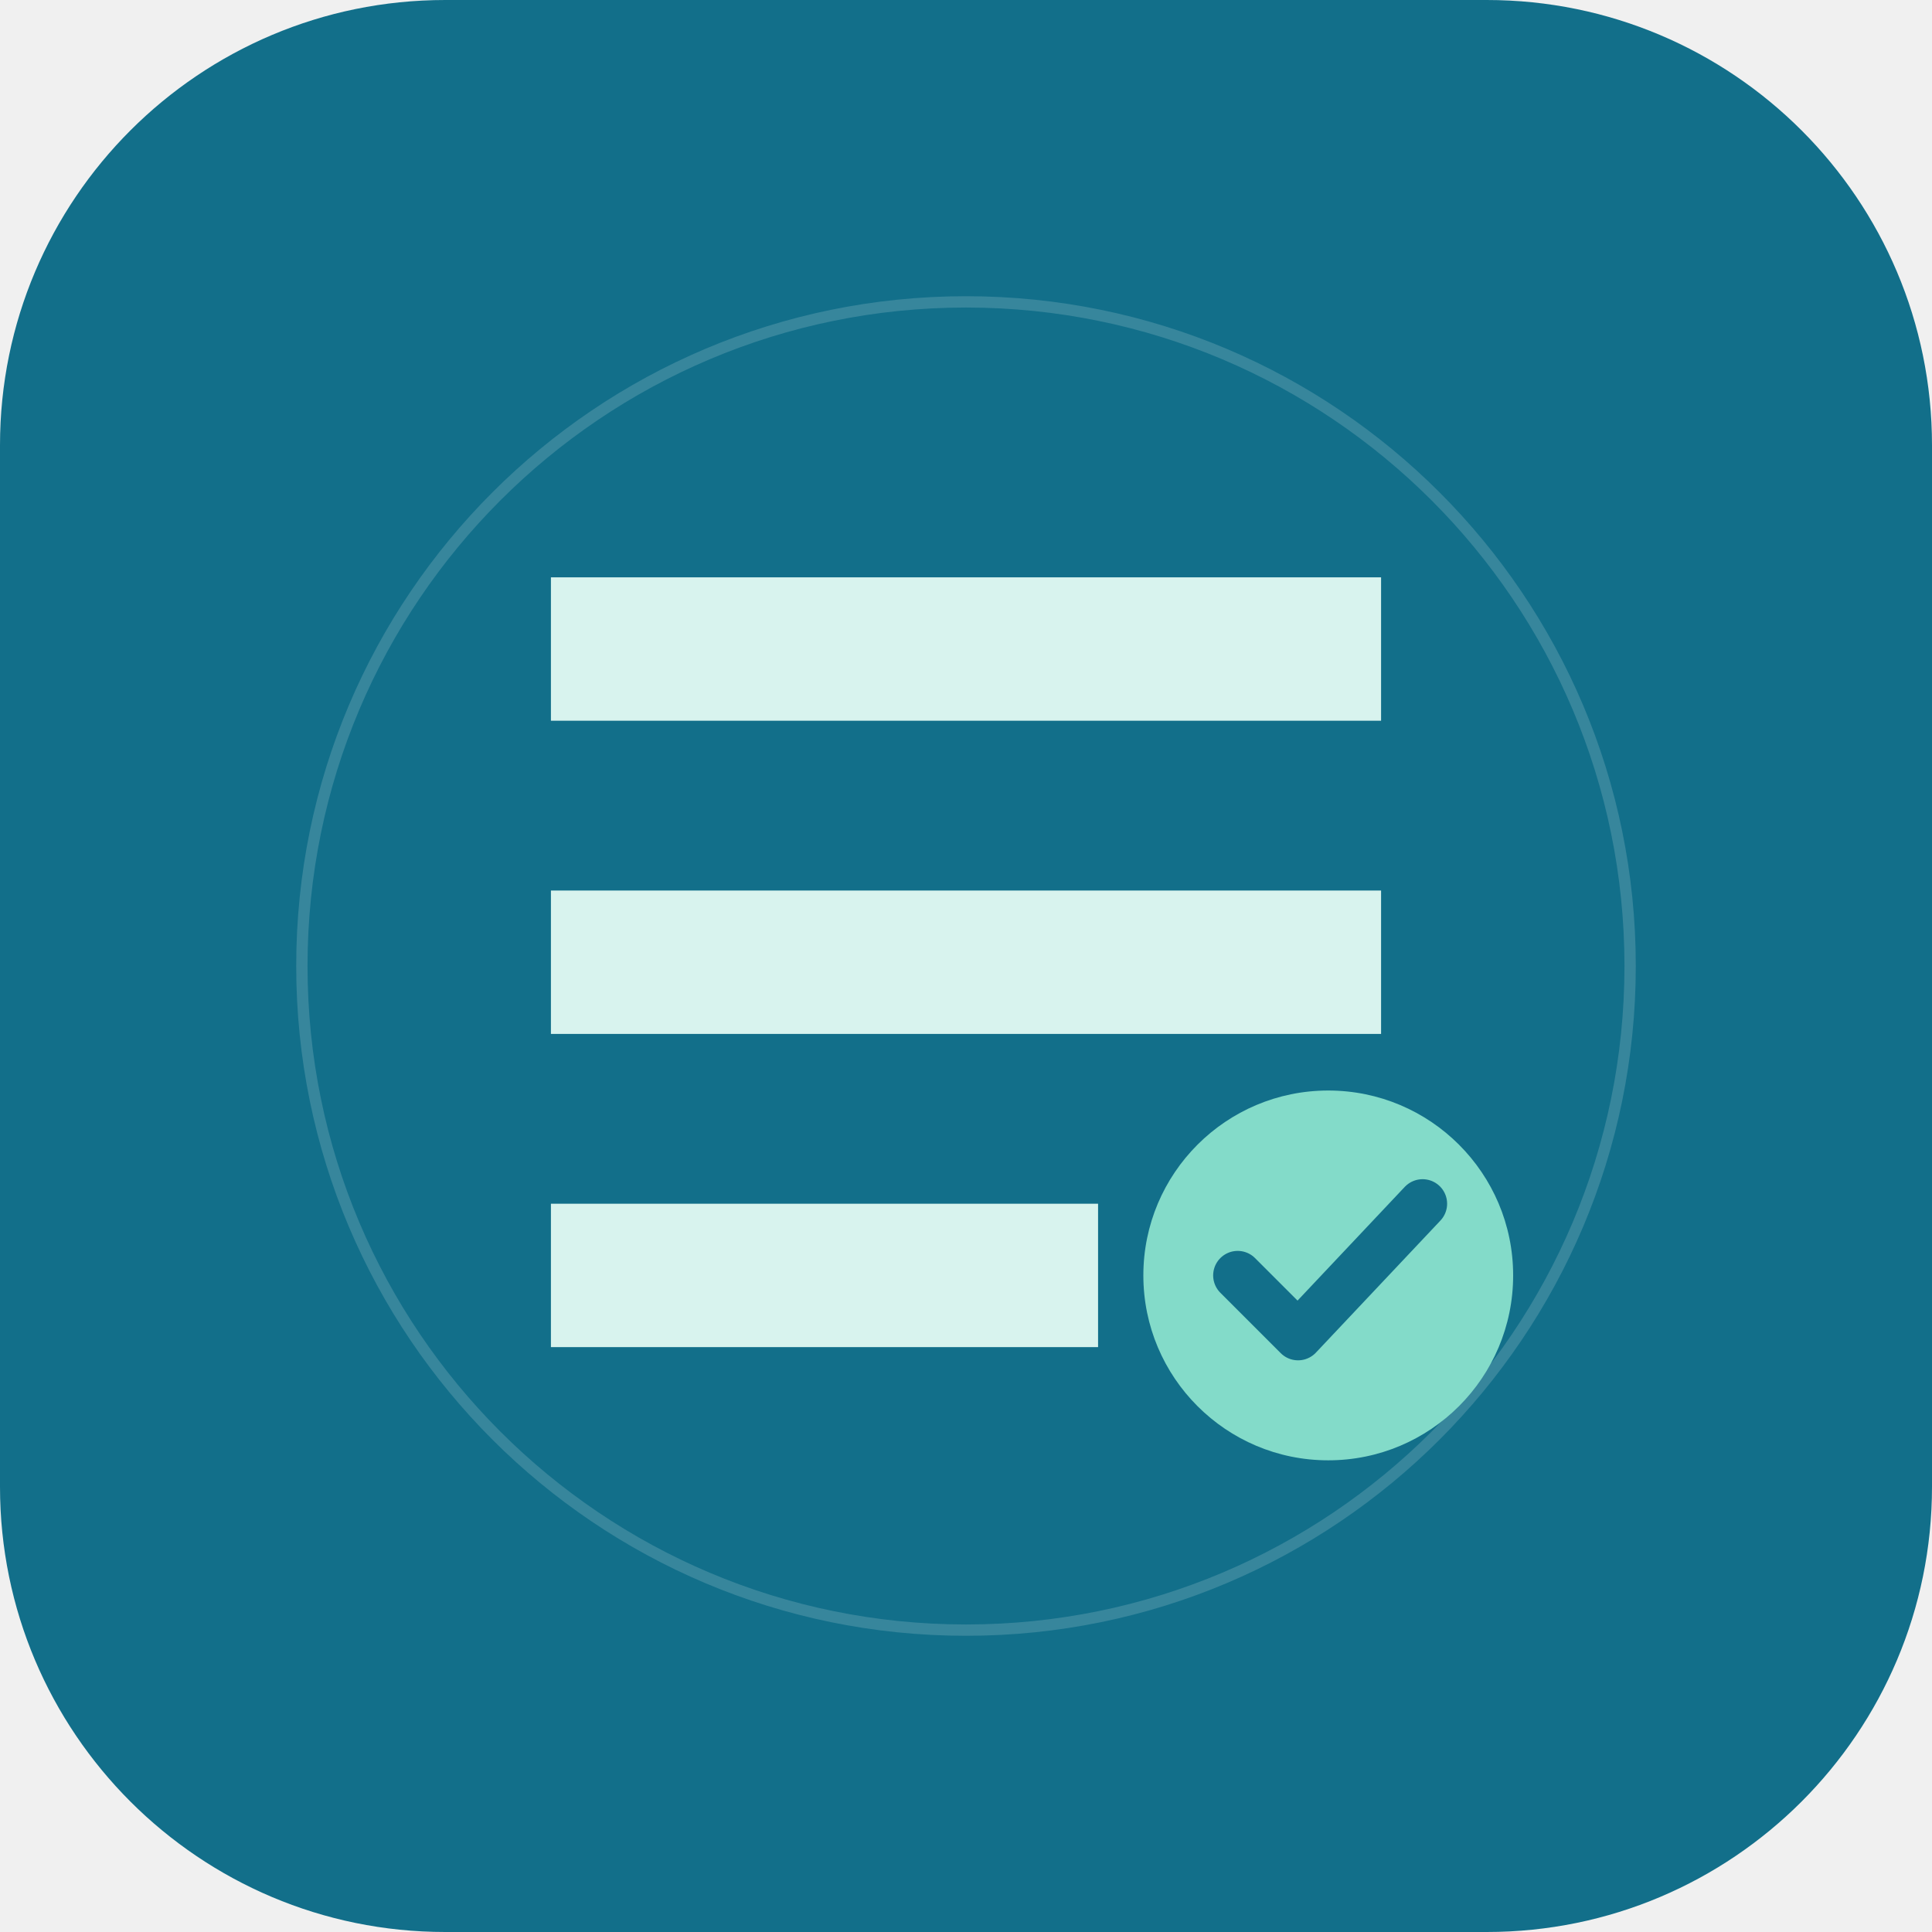
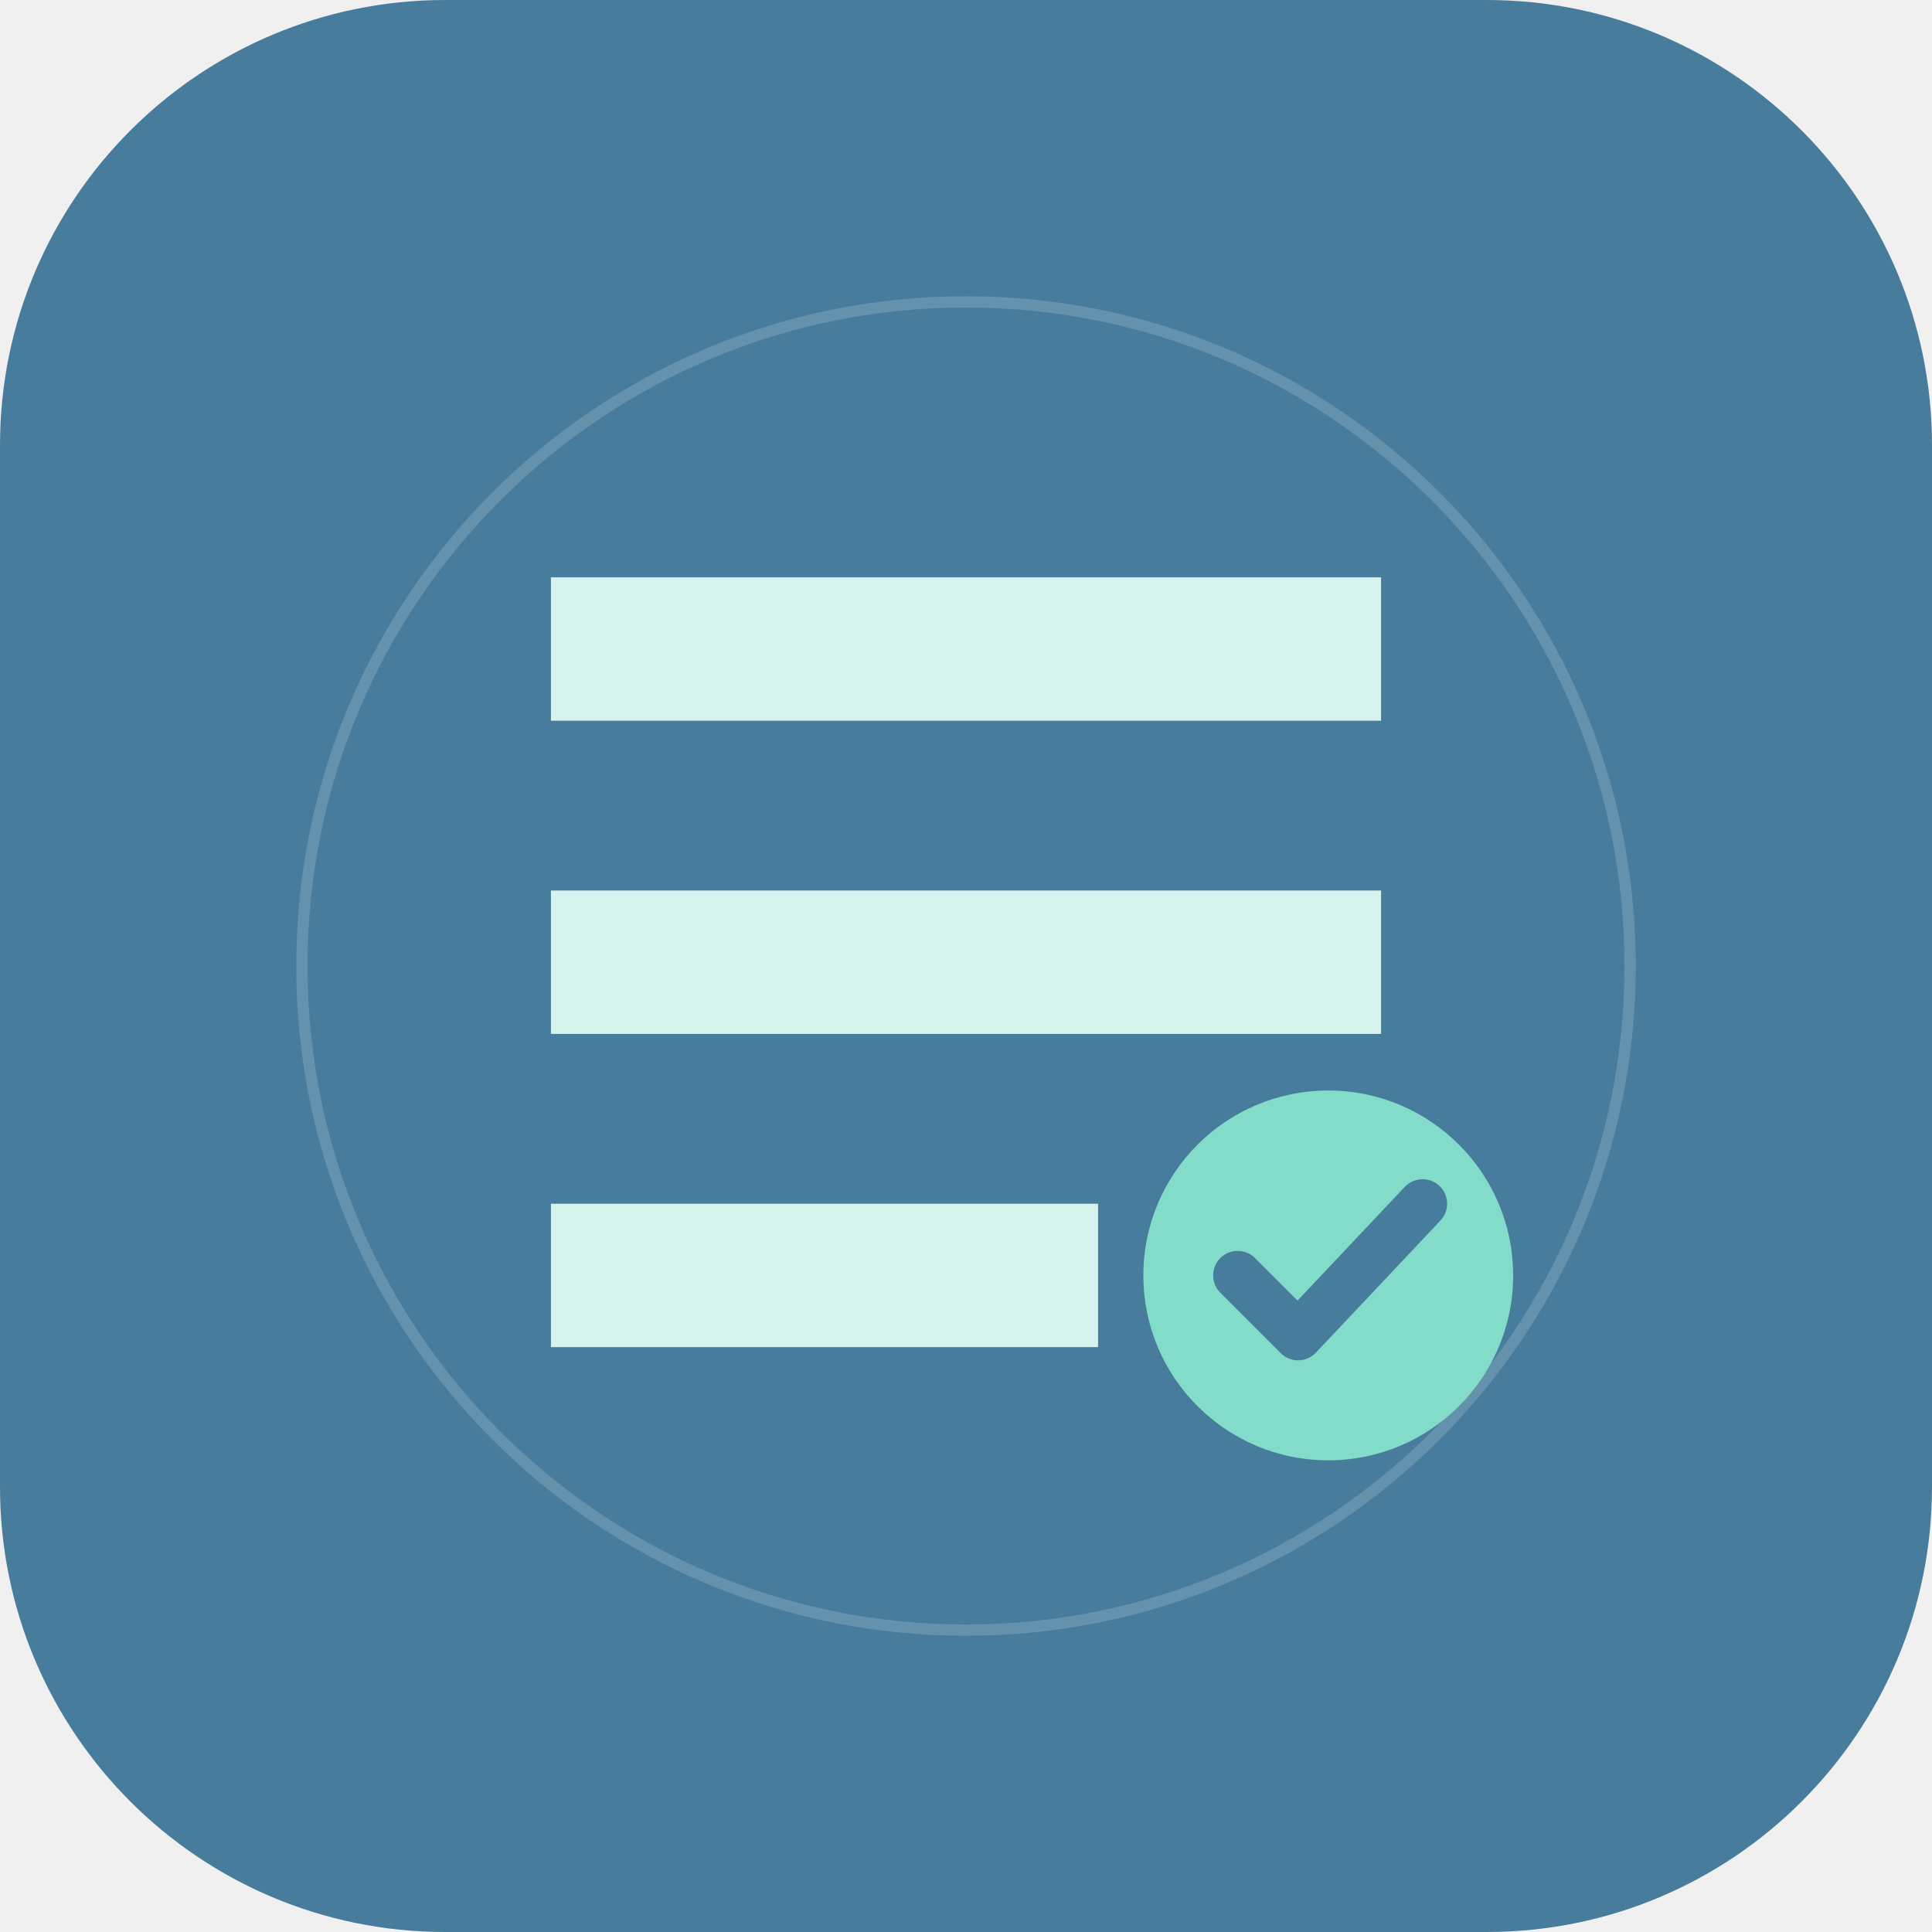
<svg xmlns="http://www.w3.org/2000/svg" viewBox="0 0 512 512">
-   <rect width="512" height="512" rx="118" fill="#126f8a" />
+   <rect width="512" height="512" rx="118" fill="#477C9C" />
  <circle cx="256" cy="256" r="176" fill="none" stroke="#ffffff" stroke-opacity=".16" stroke-width="3" />
  <path d="M146 153h220v38H146zm0 83h220v38H146zm0 83h145v38H146z" fill="#d8f3ee" />
  <circle cx="352" cy="338" r="49" fill="#83dbc9" />
-   <path d="m328 338 16 16 33-35" fill="none" stroke="#126f8a" stroke-linecap="round" stroke-linejoin="round" stroke-width="13" />
+   <path d="m328 338 16 16 33-35" fill="none" stroke="#477C9C" stroke-linecap="round" stroke-linejoin="round" stroke-width="13" />
</svg>
